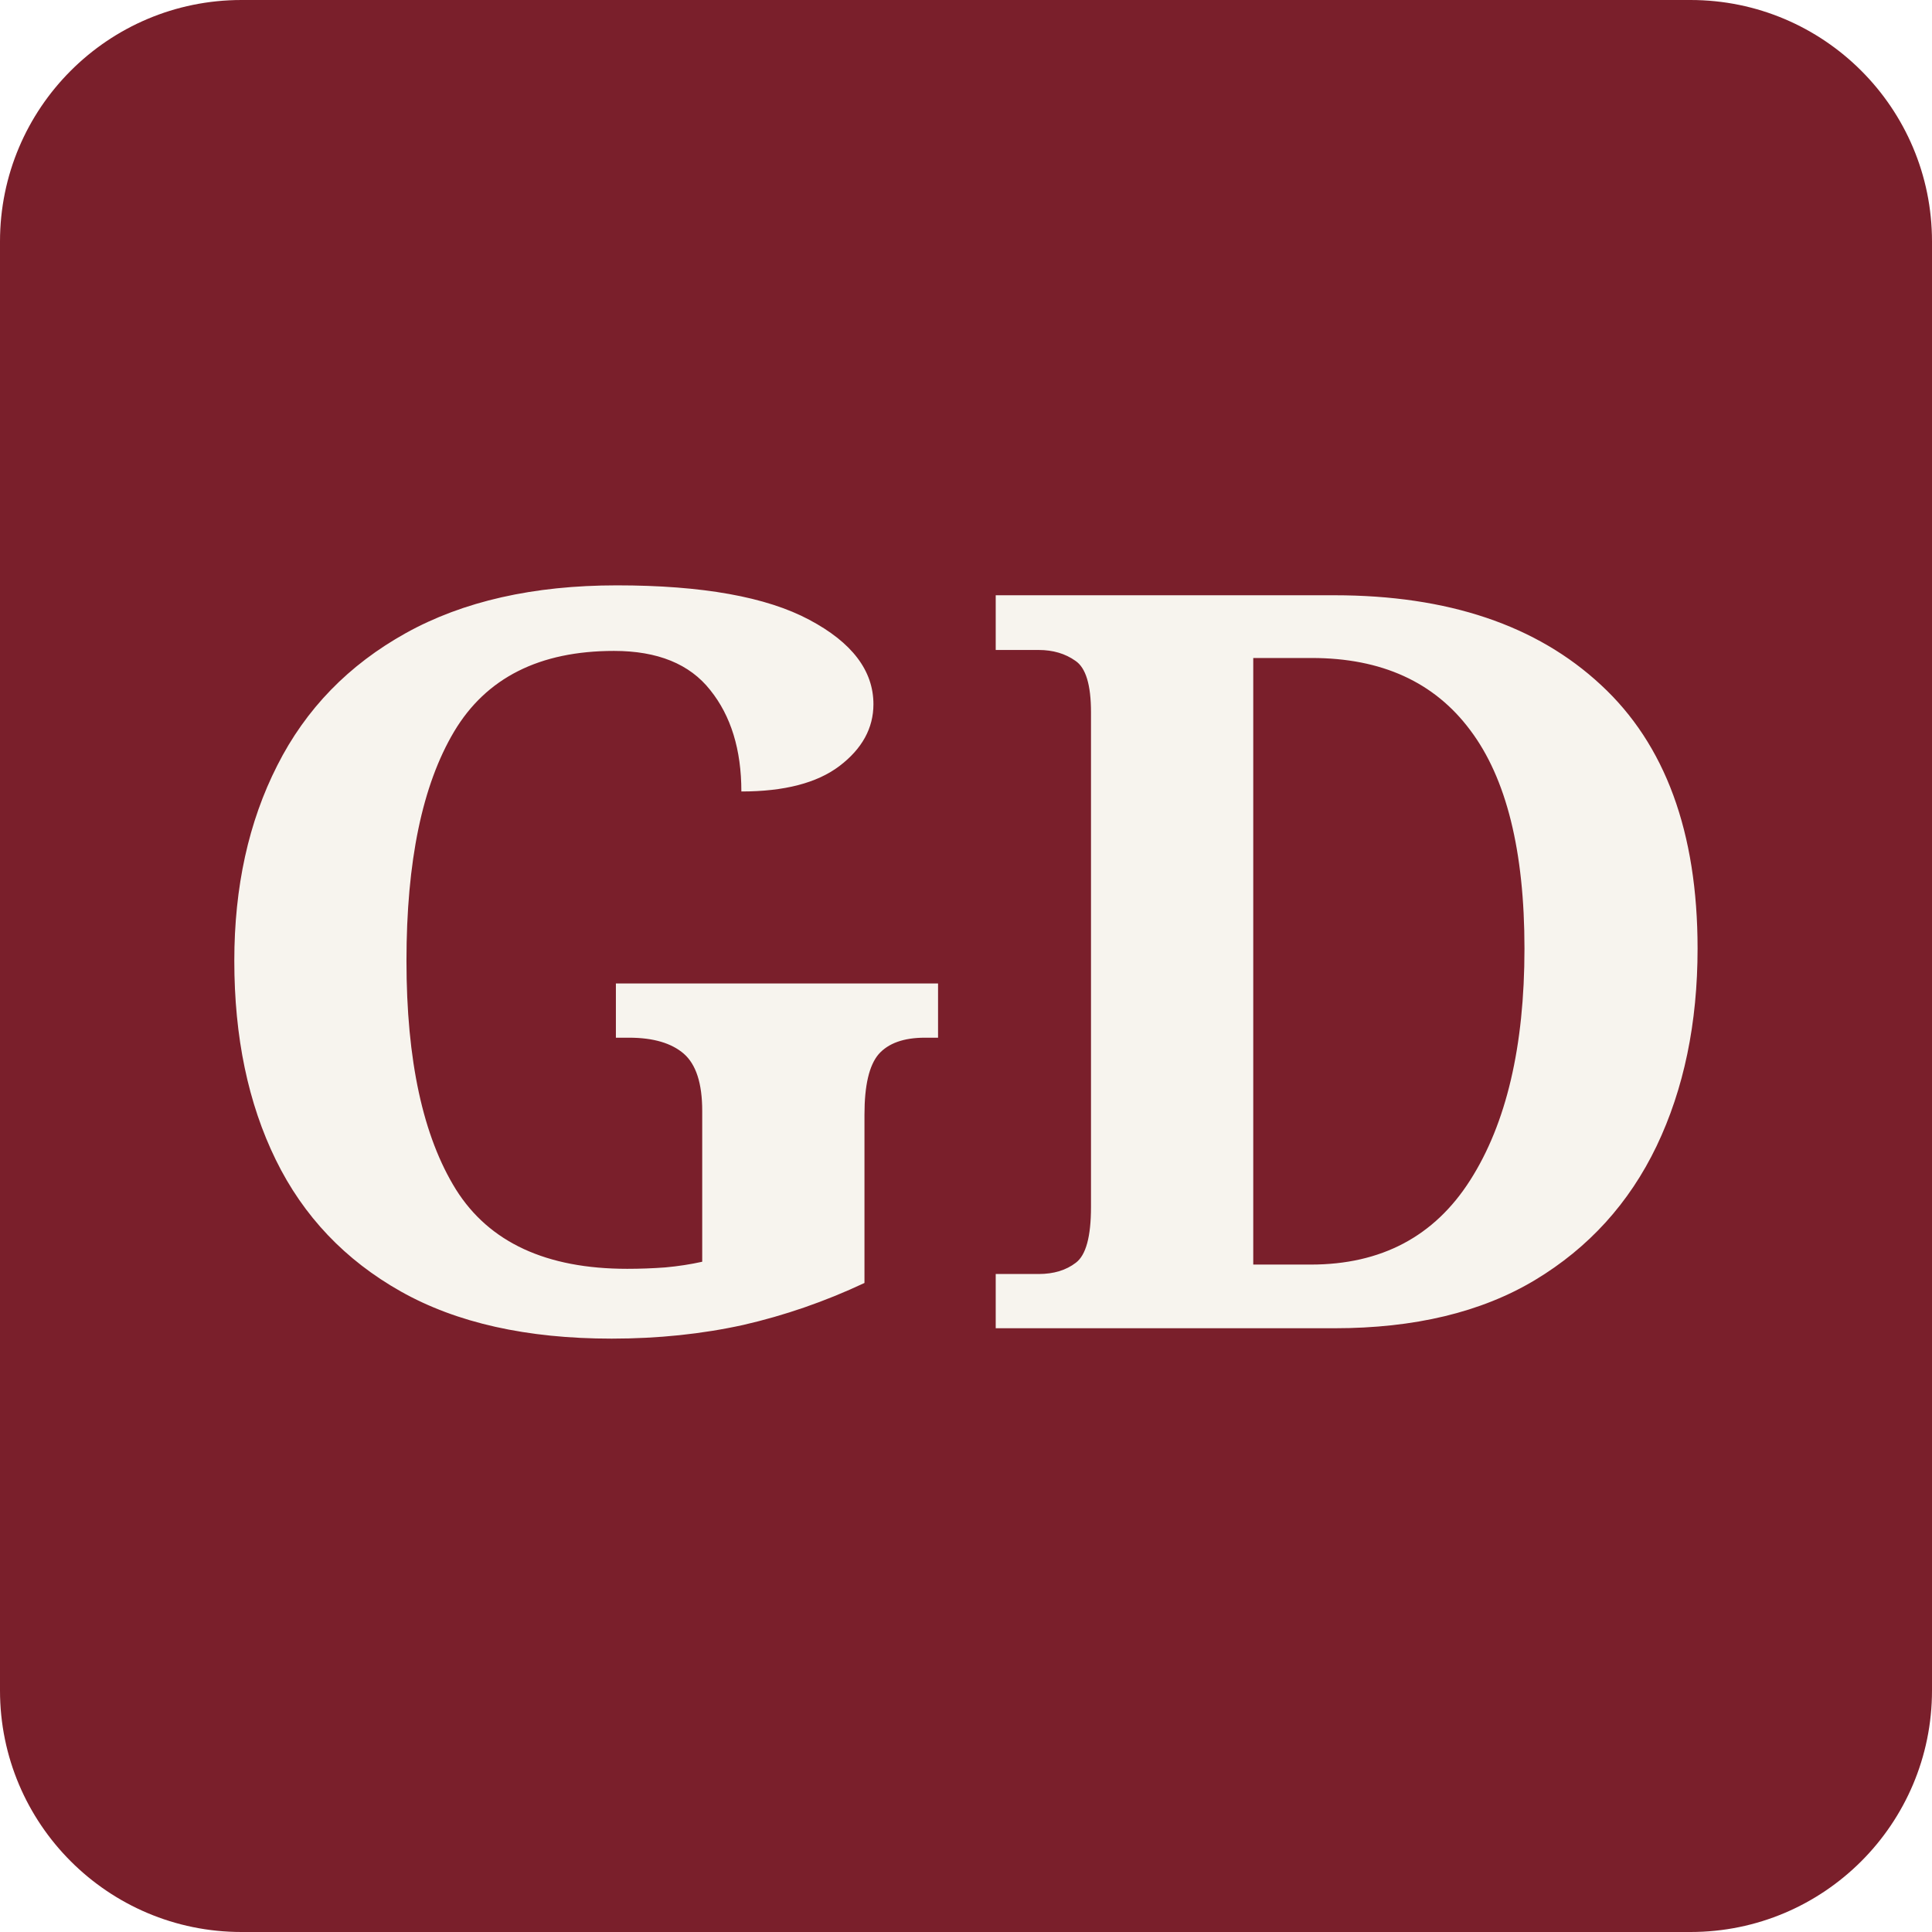
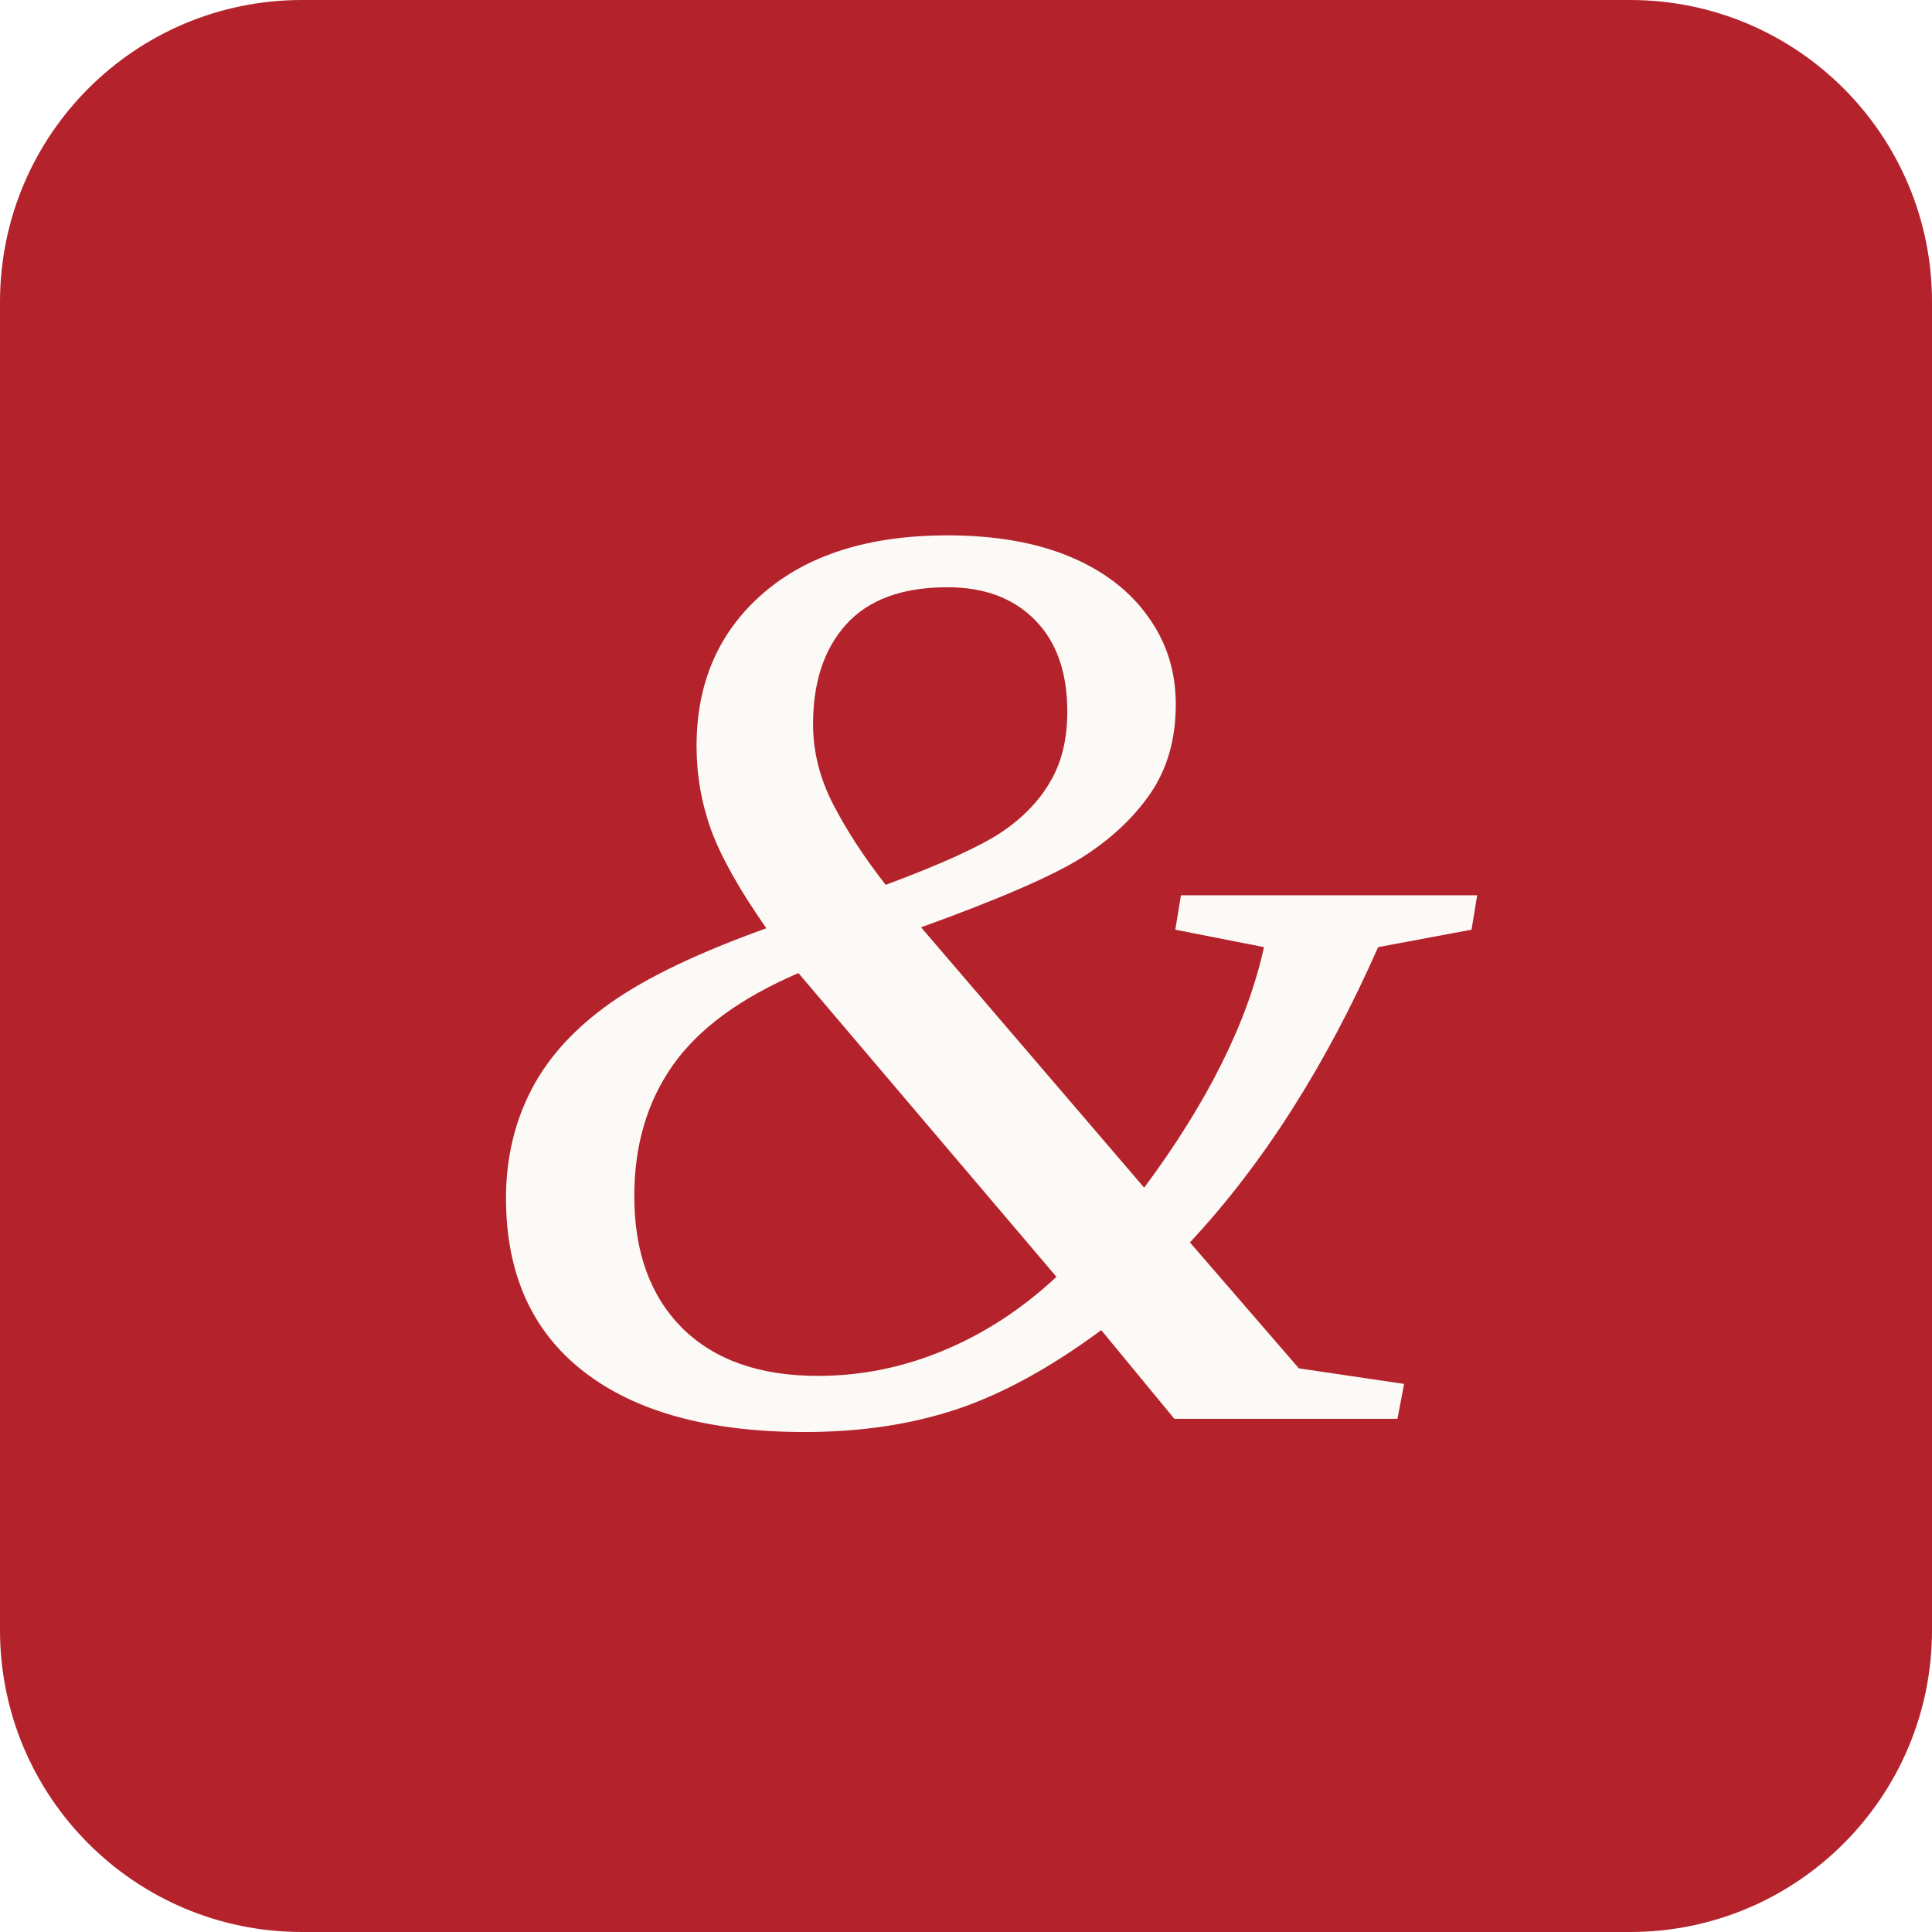
<svg xmlns="http://www.w3.org/2000/svg" viewBox="0 0 64 64">
-   <rect width="64" height="64" rx="8" fill="#7A1F2B" />
-   <text x="32" y="44" font-family="Georgia, serif" font-size="34" font-weight="700" fill="#F7F4EE" text-anchor="middle">GD</text>
+   <rect width="64" height="64" rx="10" fill="#B4232C" />
+   <text x="32" y="47" font-family="Georgia, 'Times New Roman', serif" font-size="44" font-style="italic" fill="#FBFAF7" text-anchor="middle">&amp;</text>
</svg>
